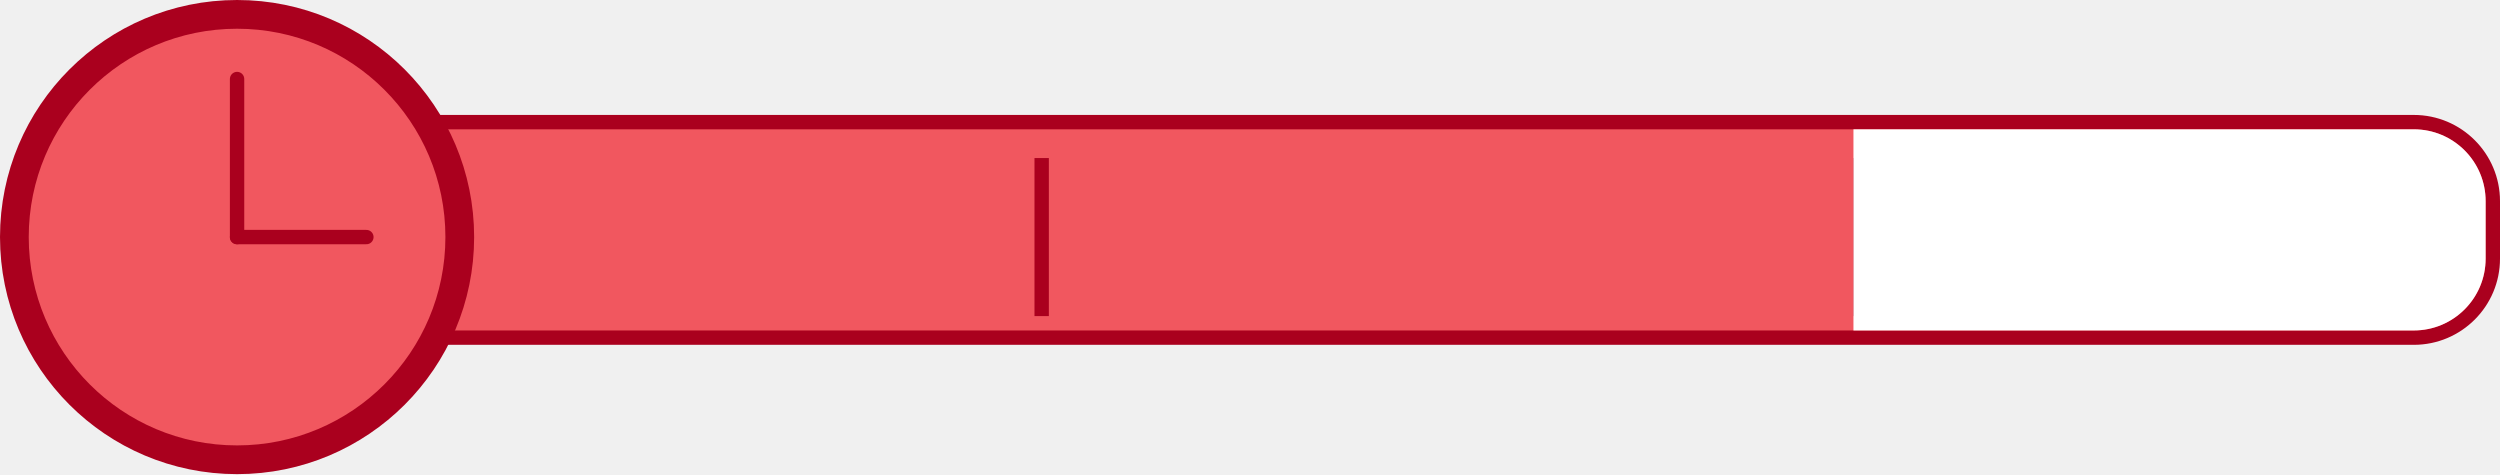
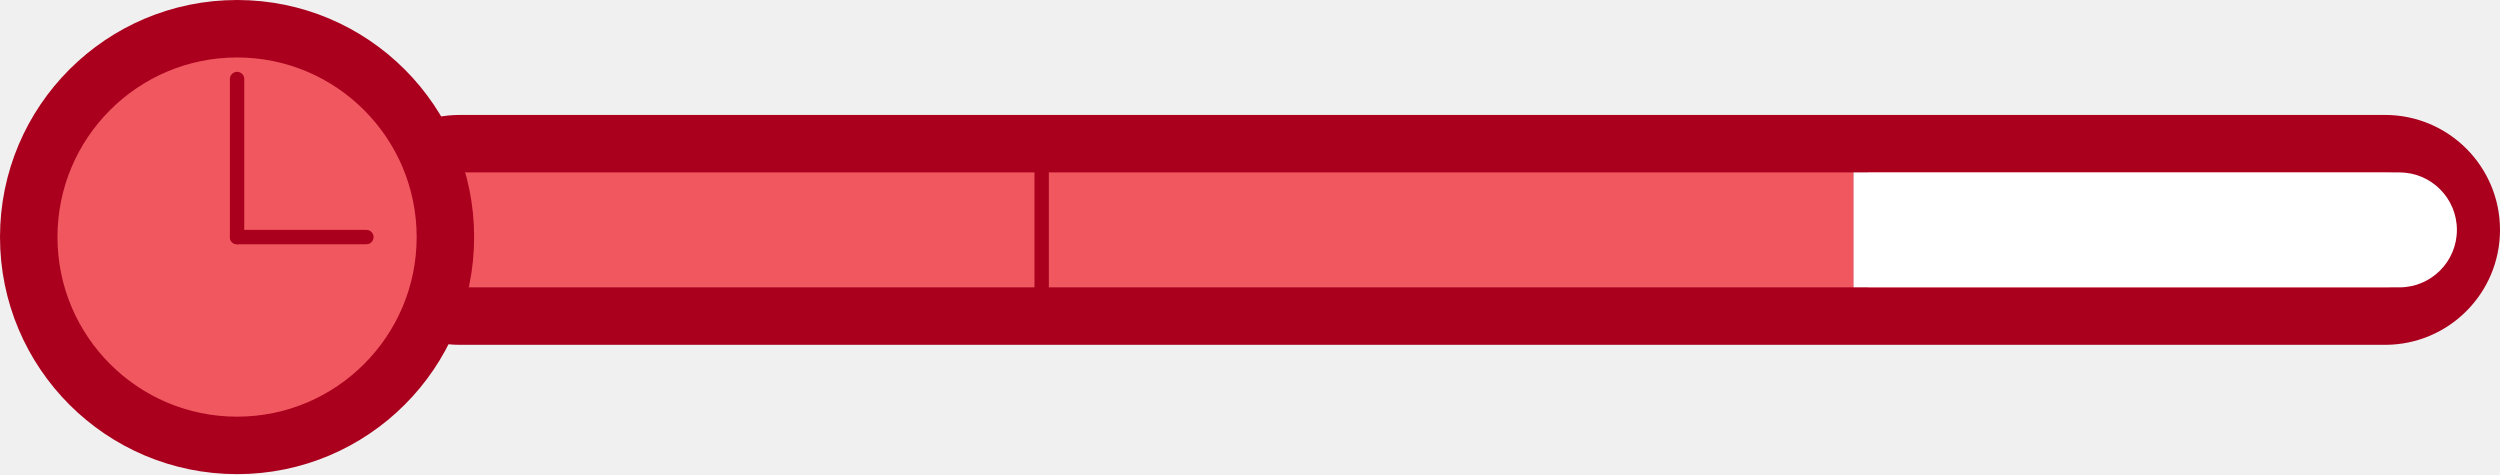
<svg xmlns="http://www.w3.org/2000/svg" width="174" height="33" viewBox="0 0 174 33" fill="none">
-   <rect x="24.5" y="8.5" width="149" height="15" rx="5.5" fill="#F1575F" stroke="#AA001E" />
-   <circle cx="16.5" cy="16.5" r="15.5" fill="#F1575F" stroke="#AA001E" stroke-width="2" />
+   <rect x="26" y="10" width="146" height="12" rx="6" fill="#F1575F" stroke="#AA001E" stroke-width="4" />
+   <circle cx="16.5" cy="16.5" r="14.5" fill="#F1575F" stroke="#AA001E" stroke-width="4" />
  <line x1="16.5" y1="16.5" x2="16.5" y2="5.5" stroke="#AA001E" stroke-linecap="round" />
  <line x1="25.5" y1="16.5" x2="16.5" y2="16.5" stroke="#AA001E" stroke-linecap="round" />
  <line x1="72.5" y1="11" x2="72.5" y2="22" stroke="#AA001E" />
  <line x1="129.5" y1="11" x2="129.5" y2="22" stroke="#AA001E" />
-   <path d="M129 9H168C170.761 9 173 11.239 173 14V18C173 20.761 170.761 23 168 23H129V9Z" fill="white" />
+   <path d="M129 12H167C169.209 12 171 13.791 171 16V16C171 18.209 169.209 20 167 20H129V12Z" fill="white" />
</svg>
